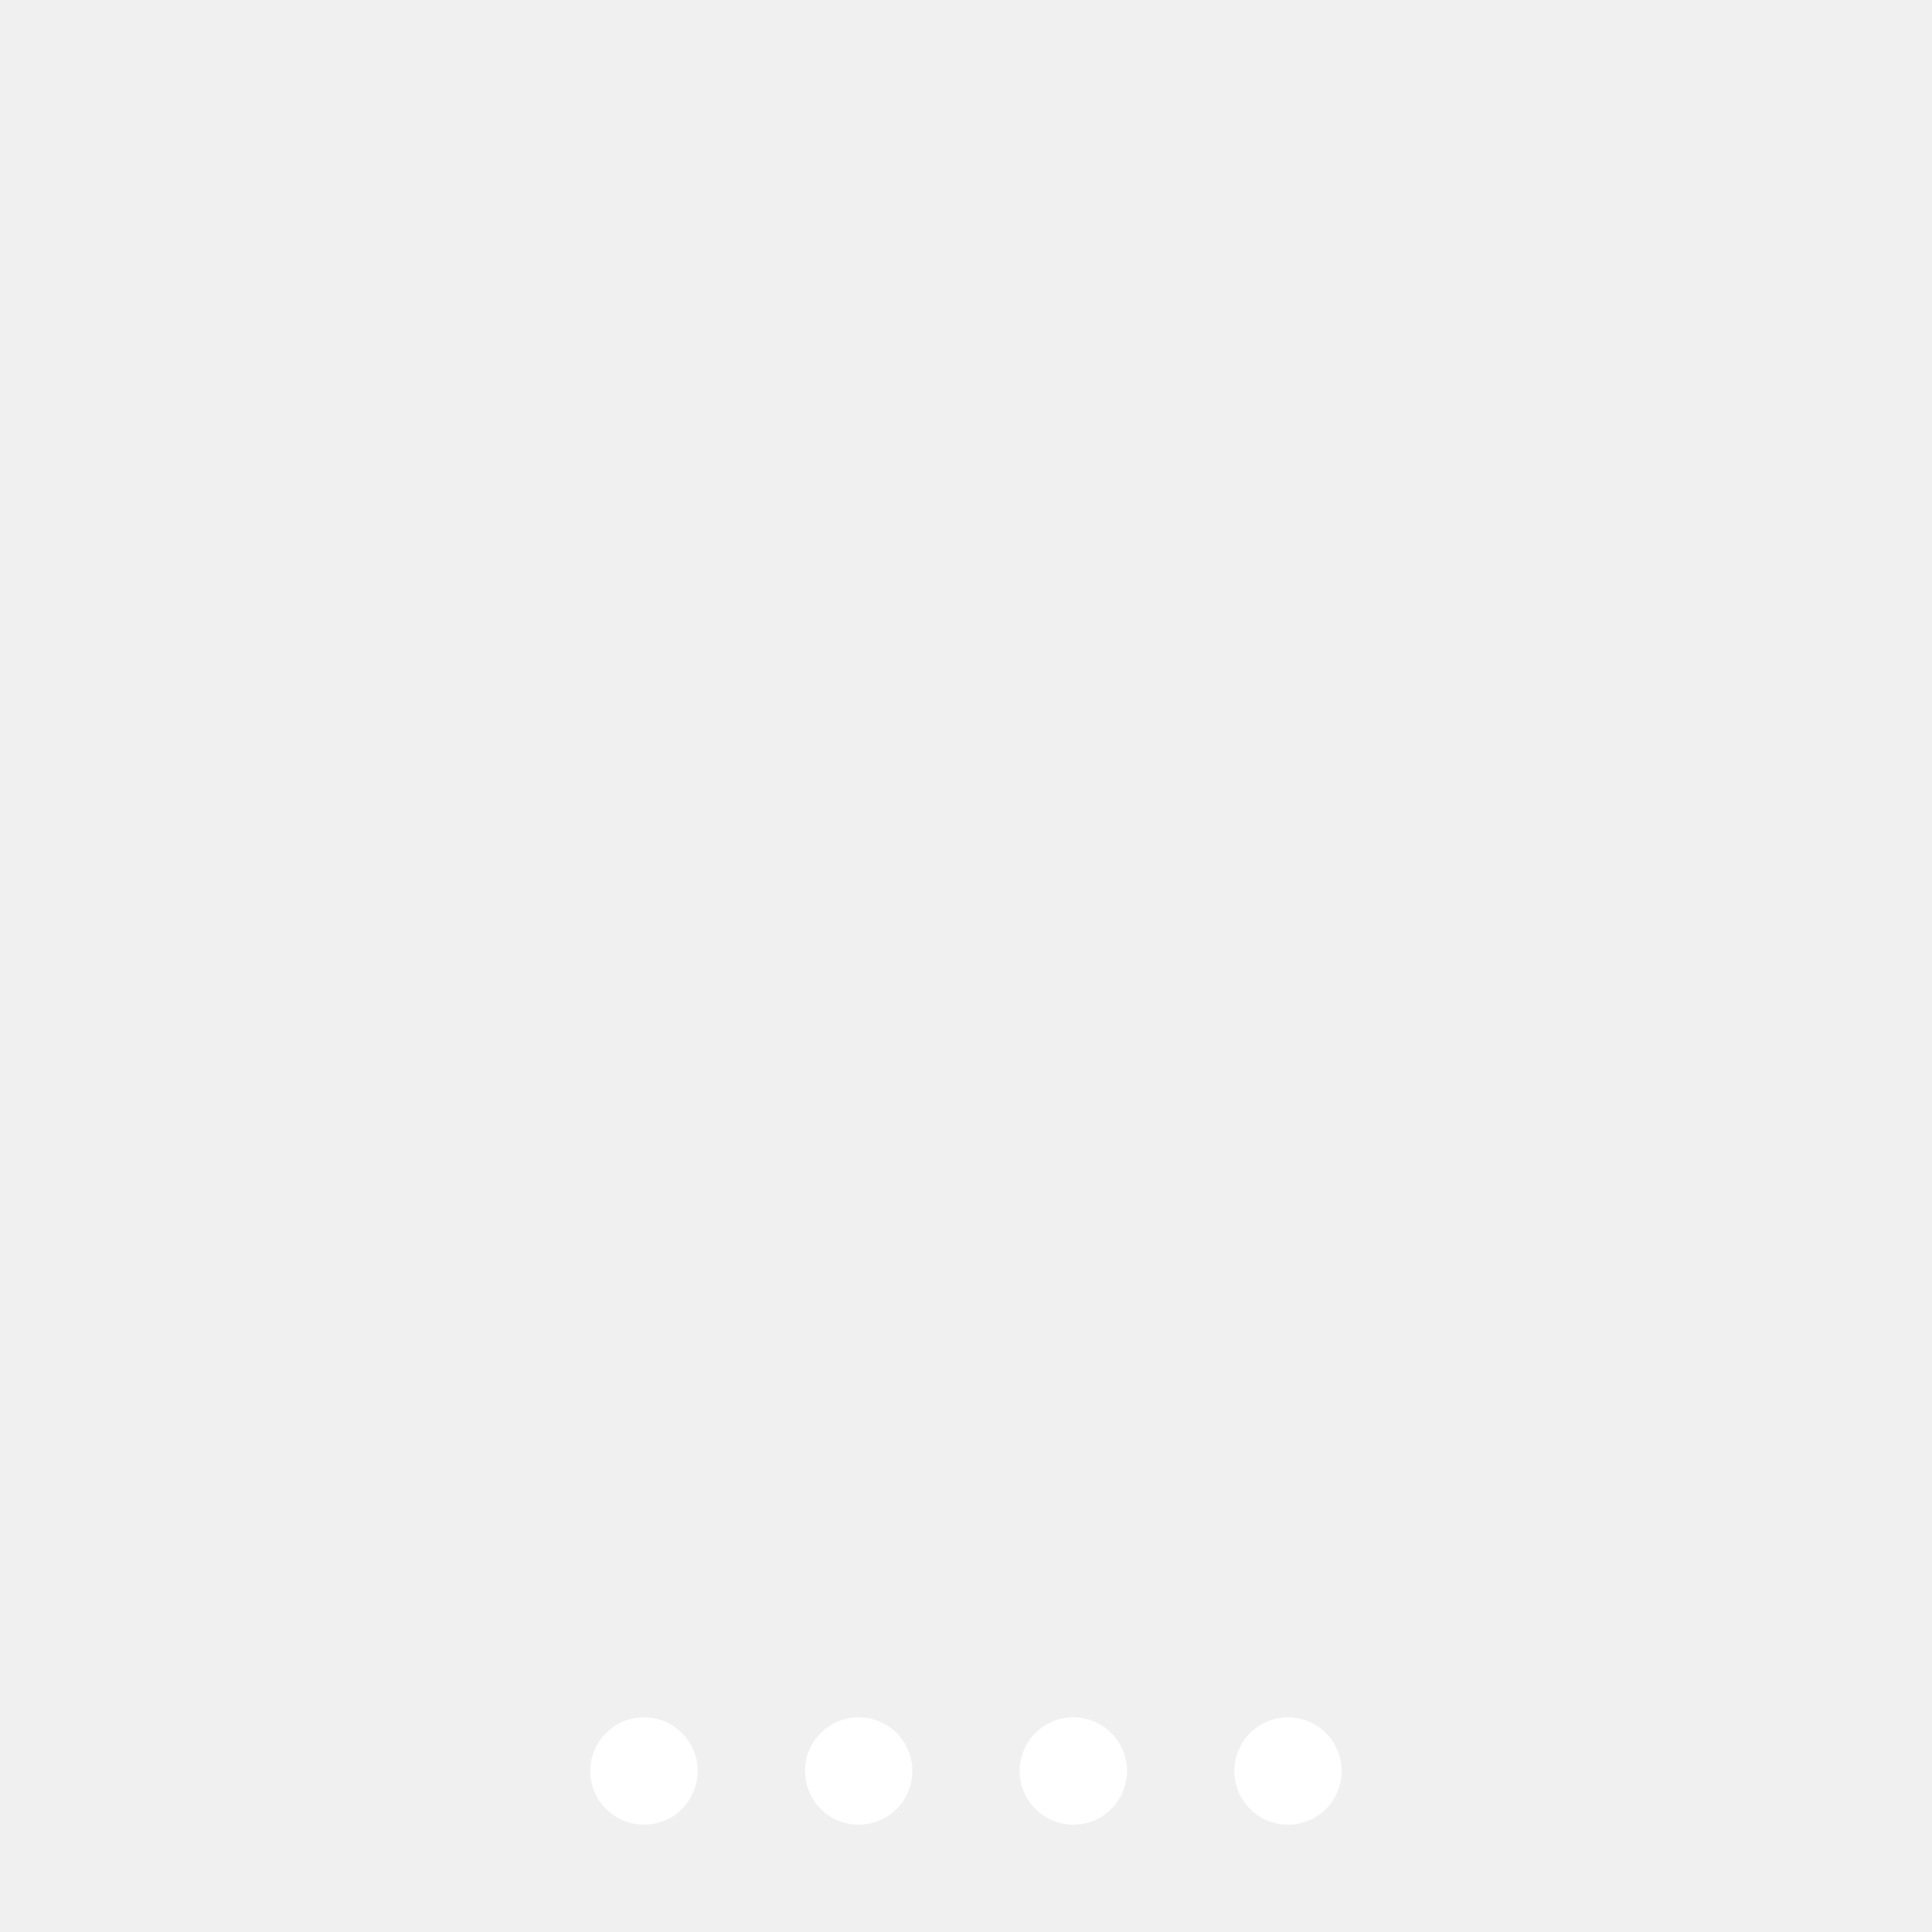
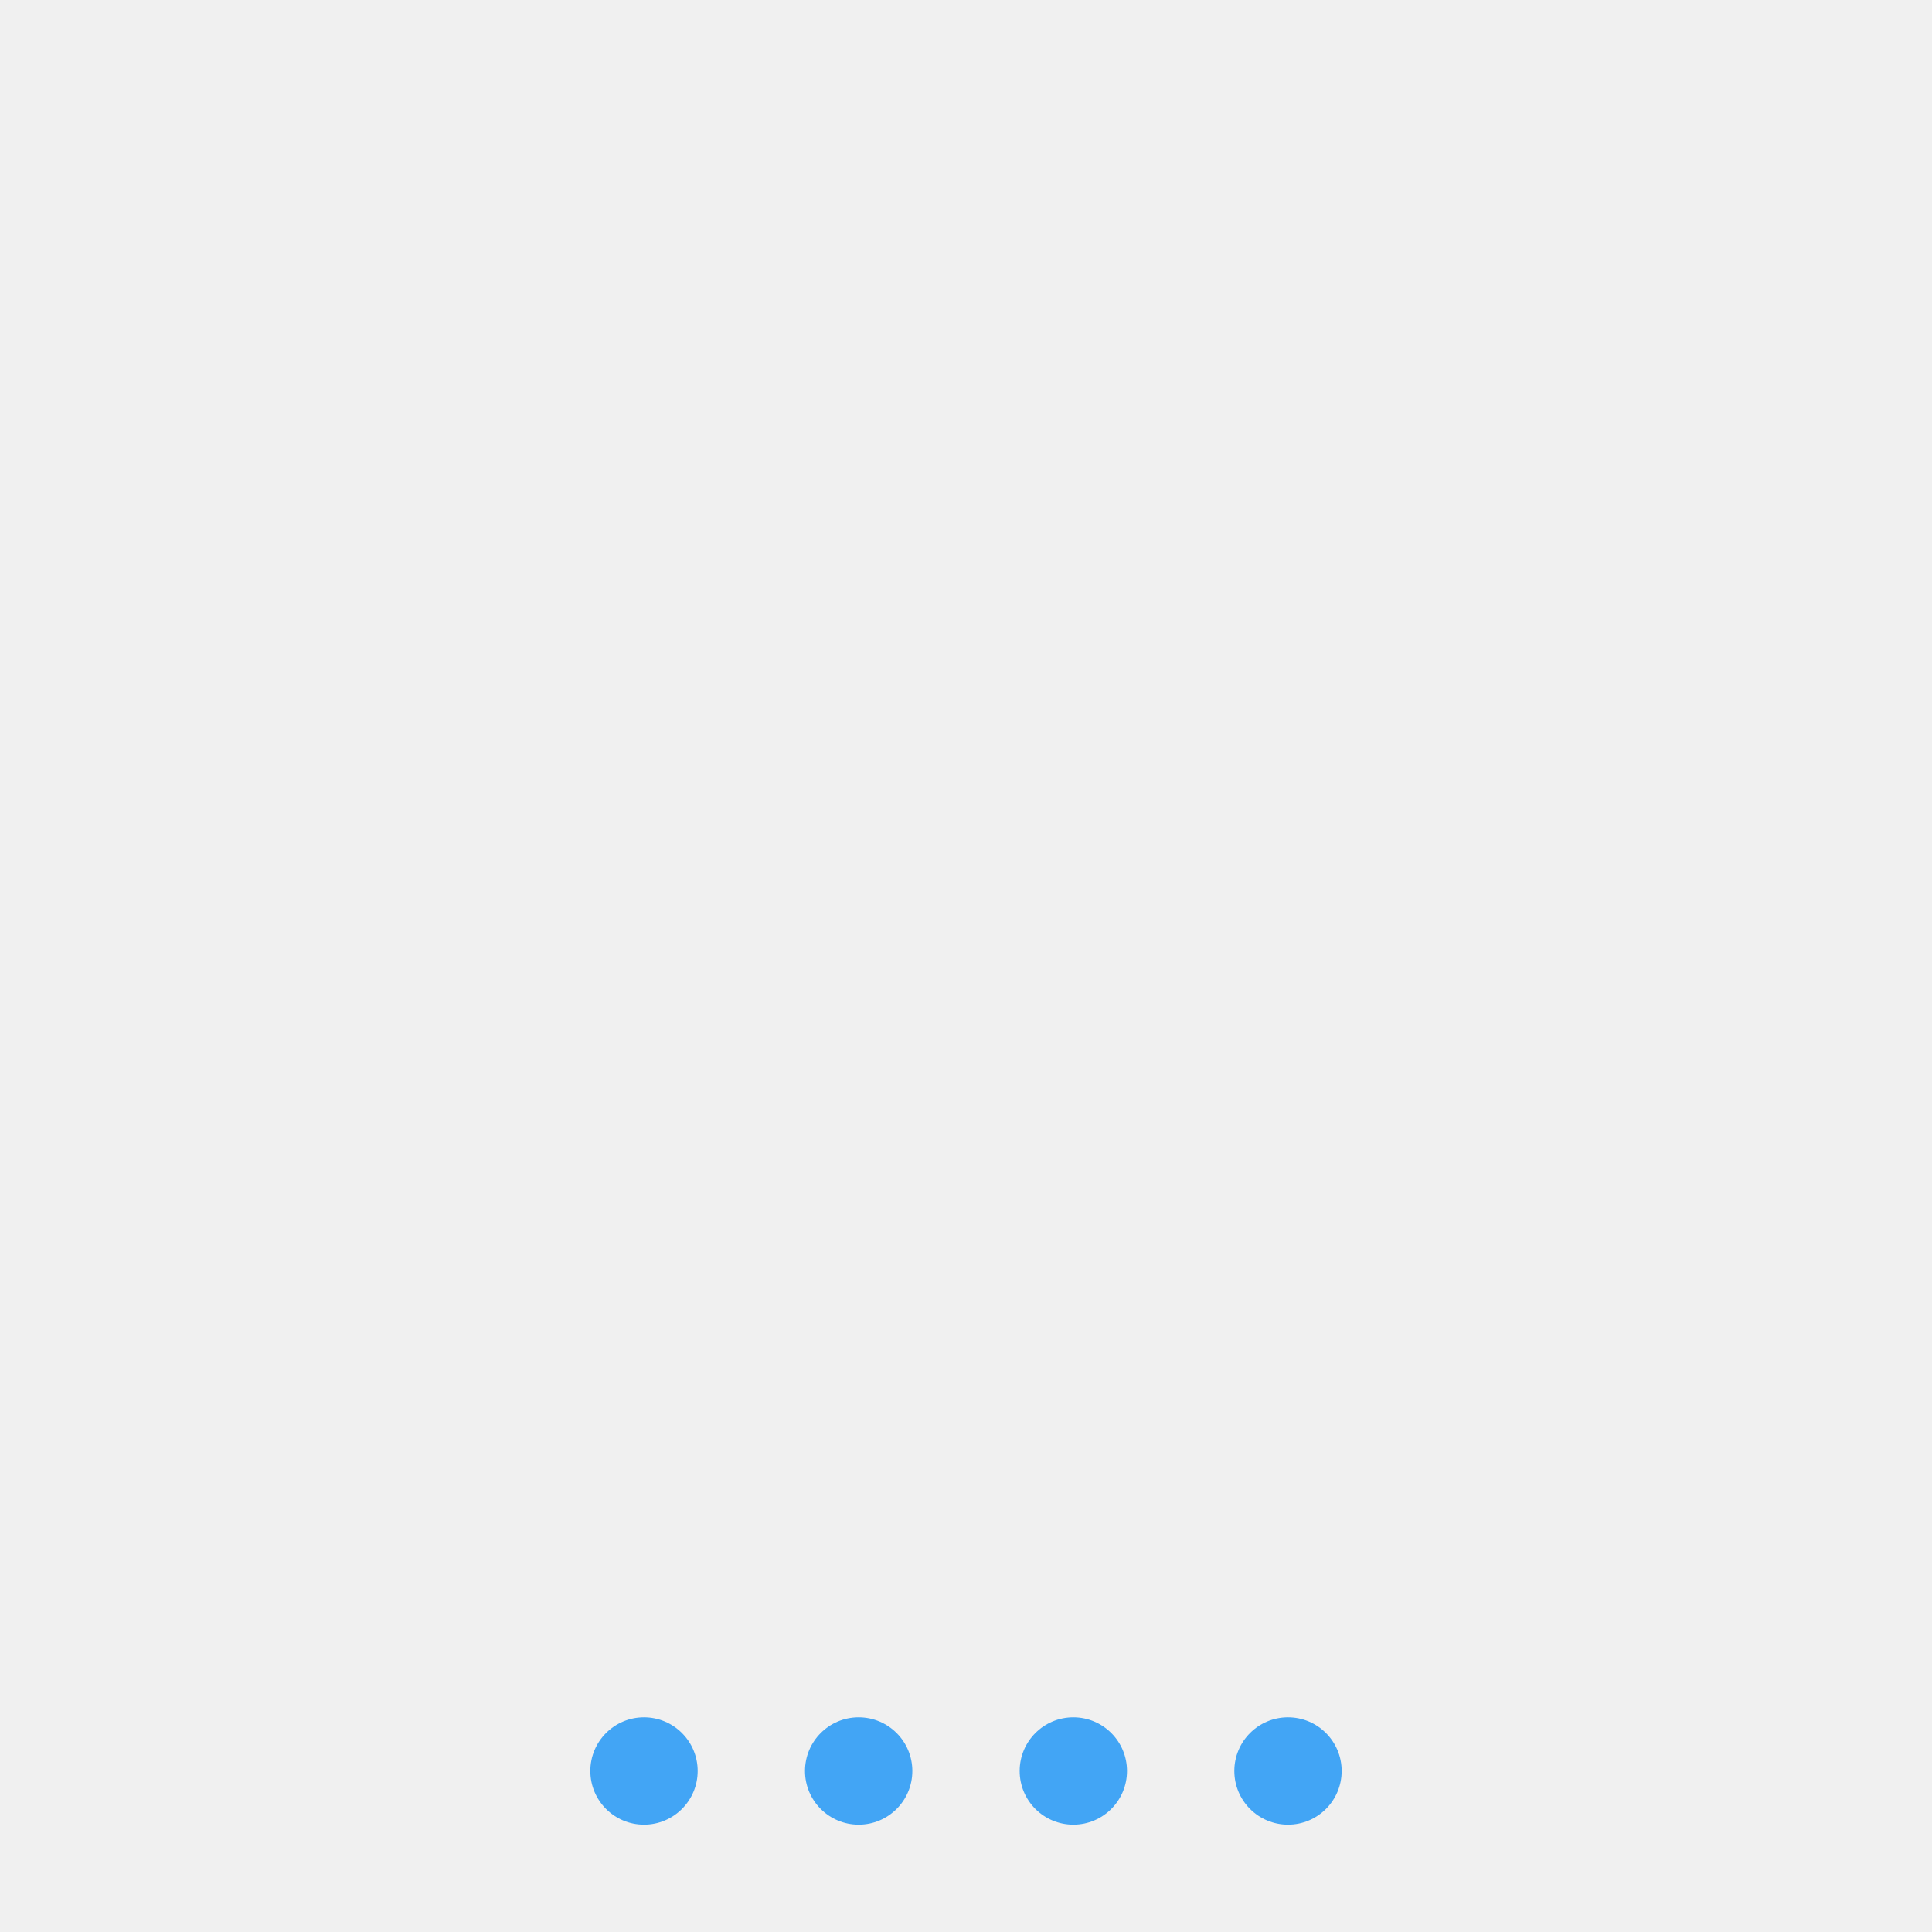
- <svg xmlns="http://www.w3.org/2000/svg" width="144" height="144" viewBox="0 0 72 72" fill="#ffffff">
-   <circle cx="24" cy="66" r="2" />
-   <circle cx="32" cy="66" r="2" />
-   <circle cx="40" cy="66" r="2" />
-   <circle cx="48" cy="66" r="2" />
+ <svg xmlns="http://www.w3.org/2000/svg" width="144" height="144" viewBox="0 0 72 72">
+   <circle cx="24" cy="66" r="2" fill="#42A5F5" />
+   <circle cx="32" cy="66" r="2" fill="#42A5F5" />
+   <circle cx="40" cy="66" r="2" fill="#42A5F5" />
+   <circle cx="48" cy="66" r="2" fill="#42A5F5" />
</svg>
